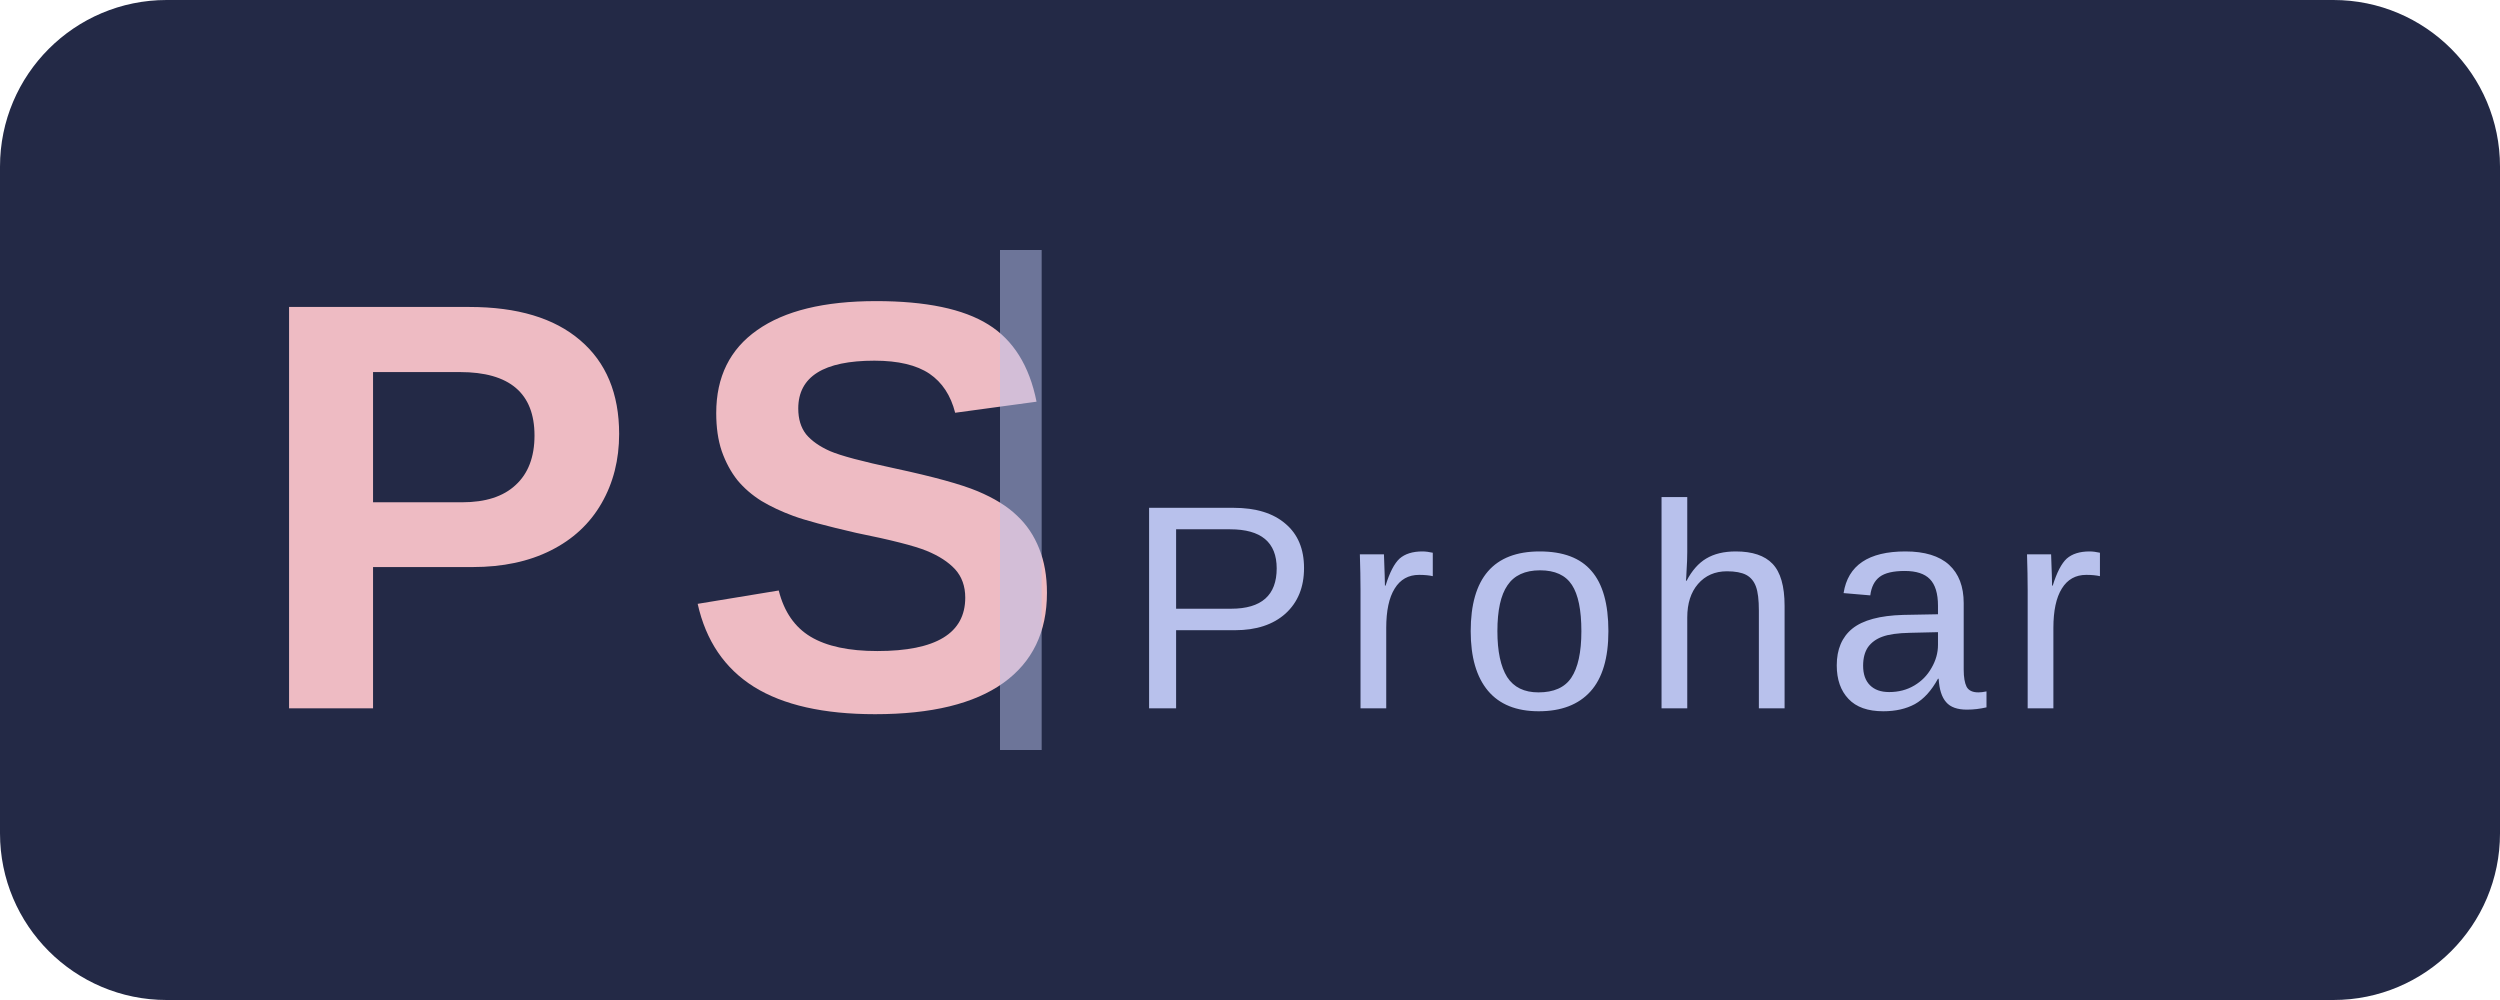
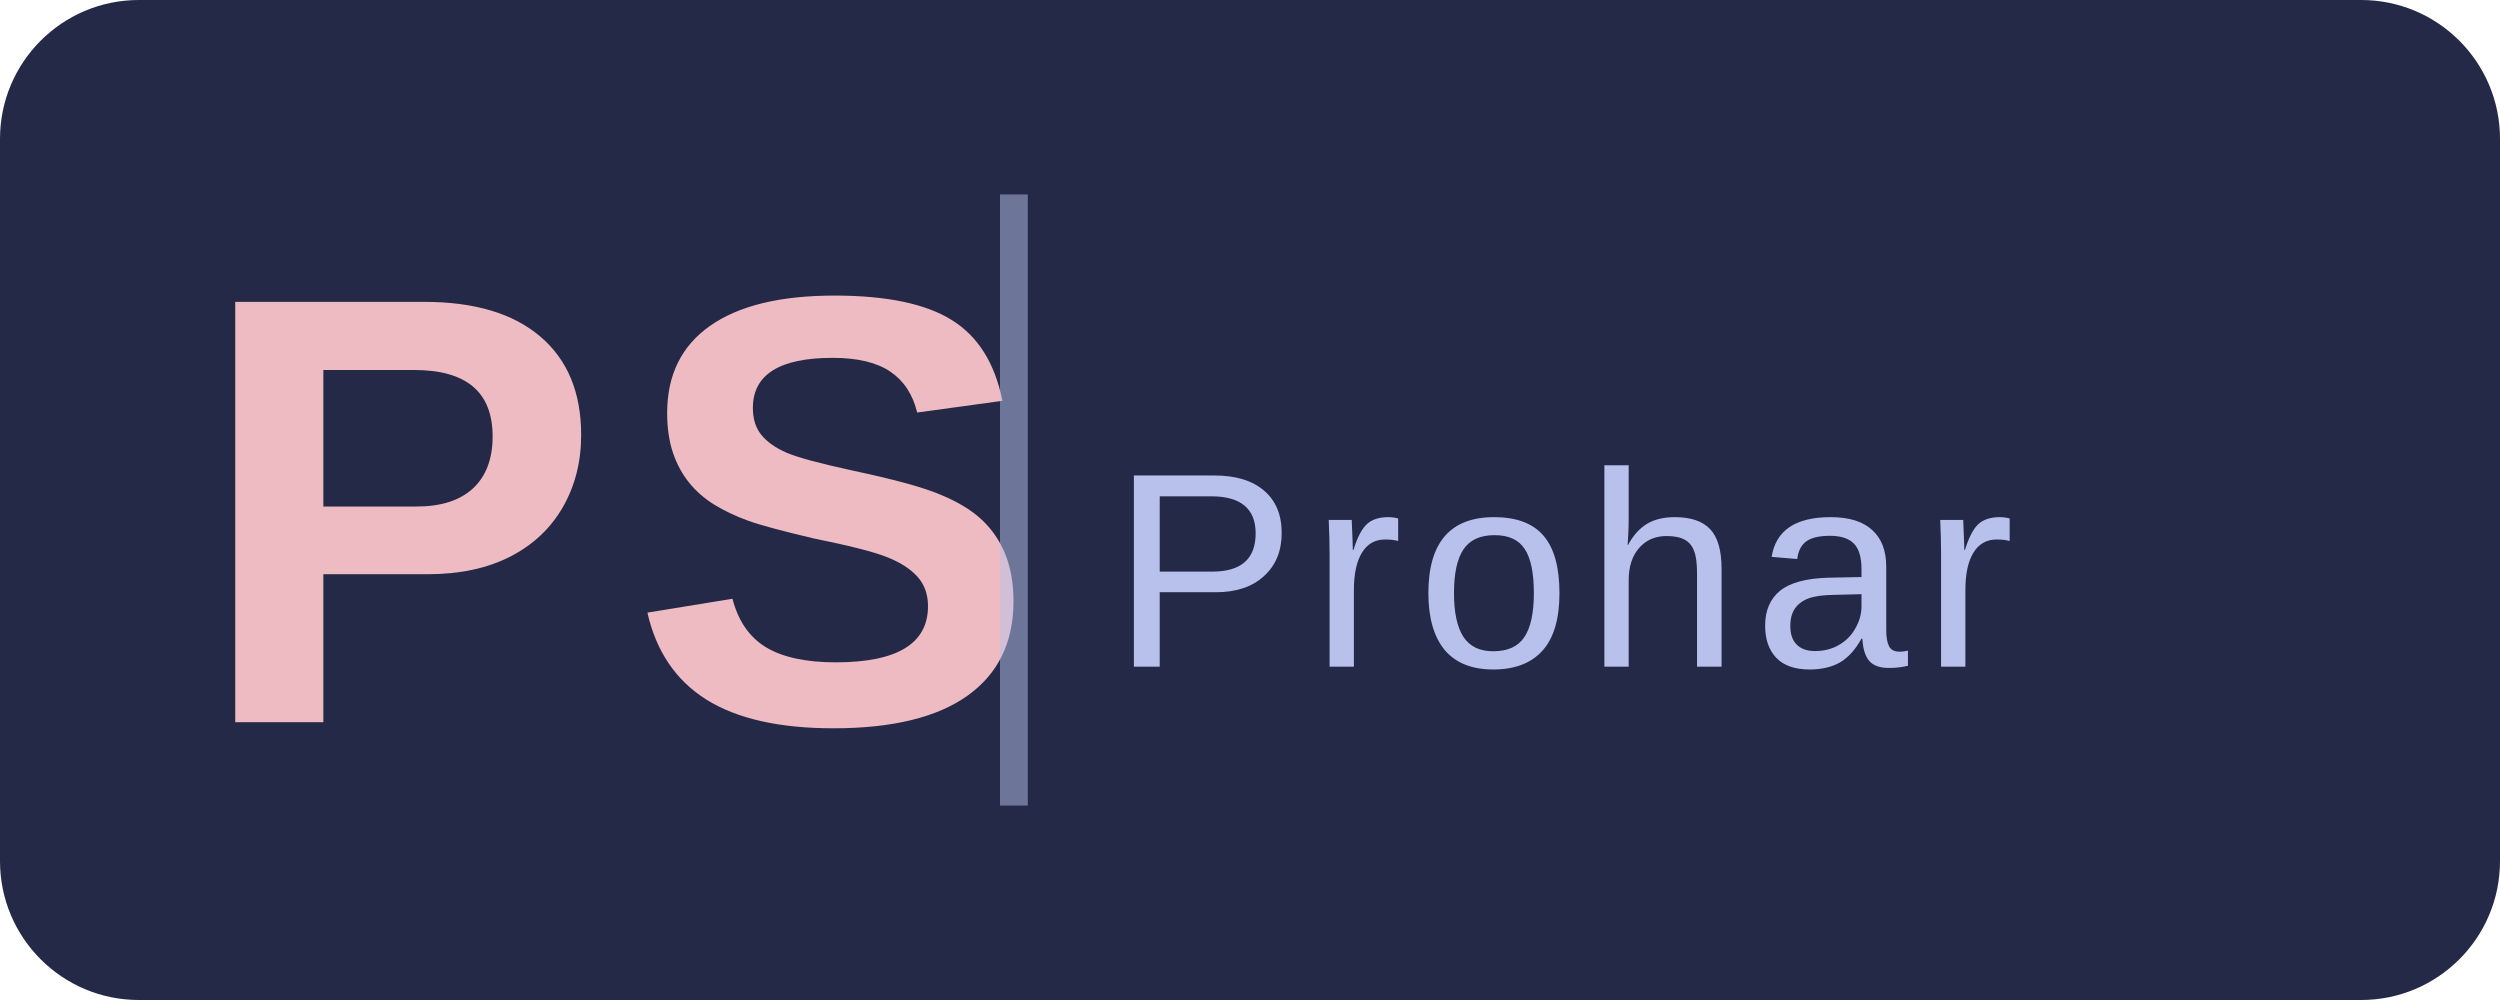
- <svg xmlns="http://www.w3.org/2000/svg" width="120" height="48" viewBox="0 0 120 48" fill="none">
-   <rect width="120" height="48" rx="8" fill="#232946" />
-   <text x="12" y="34" font-family="Arial, sans-serif" font-size="28" font-weight="900" fill="#EEBBC3" letter-spacing="2">PS</text>
-   <rect x="48" y="12" width="2" height="24" fill="#B8C1EC" opacity="0.5" />
-   <text x="54" y="34" font-family="Arial, sans-serif" font-size="14" font-weight="400" fill="#B8C1EC" letter-spacing="1">Prohar</text>
+ <svg xmlns="http://www.w3.org/2000/svg" width="180" height="72" viewBox="0 0 180 72" fill="none">
+   <rect width="180" height="72" rx="10" fill="#232946" />
+   <text x="14" y="52" font-family="Arial, sans-serif" font-size="44" font-weight="900" fill="#EEBBC3" letter-spacing="2">PS</text>
+   <rect x="72" y="14" width="2" height="44" fill="#B8C1EC" opacity="0.5" />
+   <text x="80" y="48" font-family="Arial, sans-serif" font-size="20" font-weight="400" fill="#B8C1EC" letter-spacing="1">Prohar</text>
</svg>
